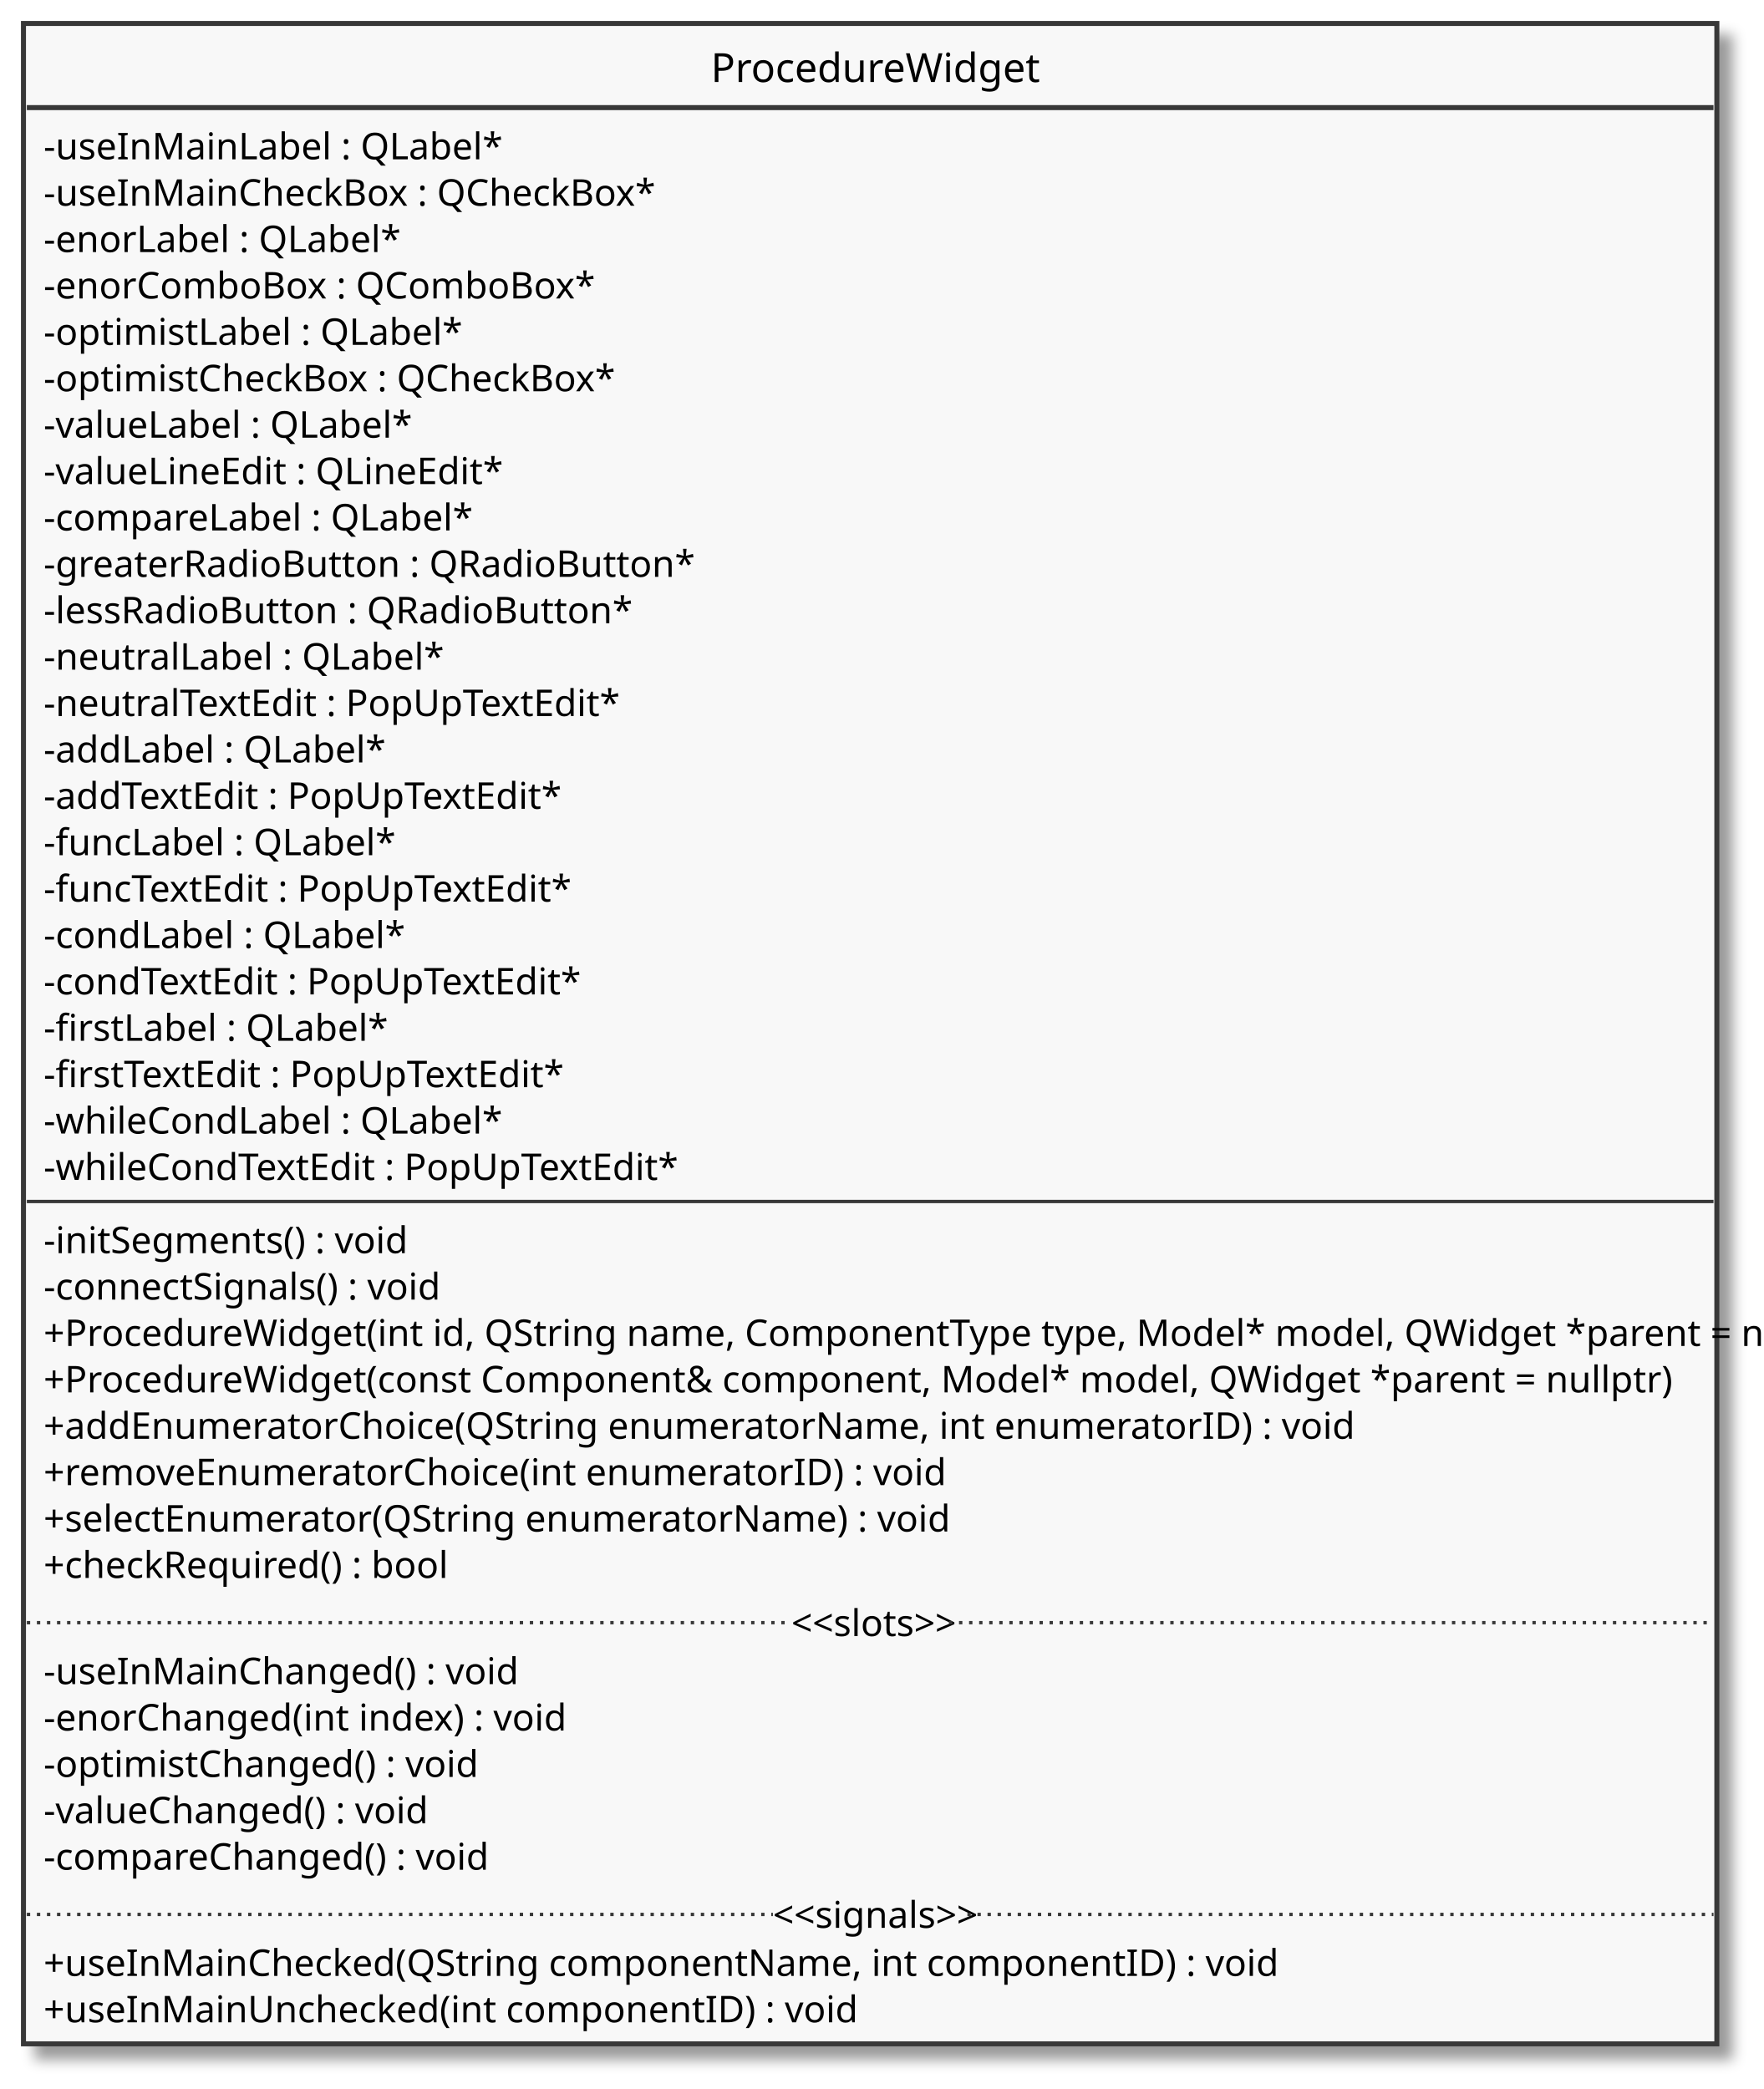
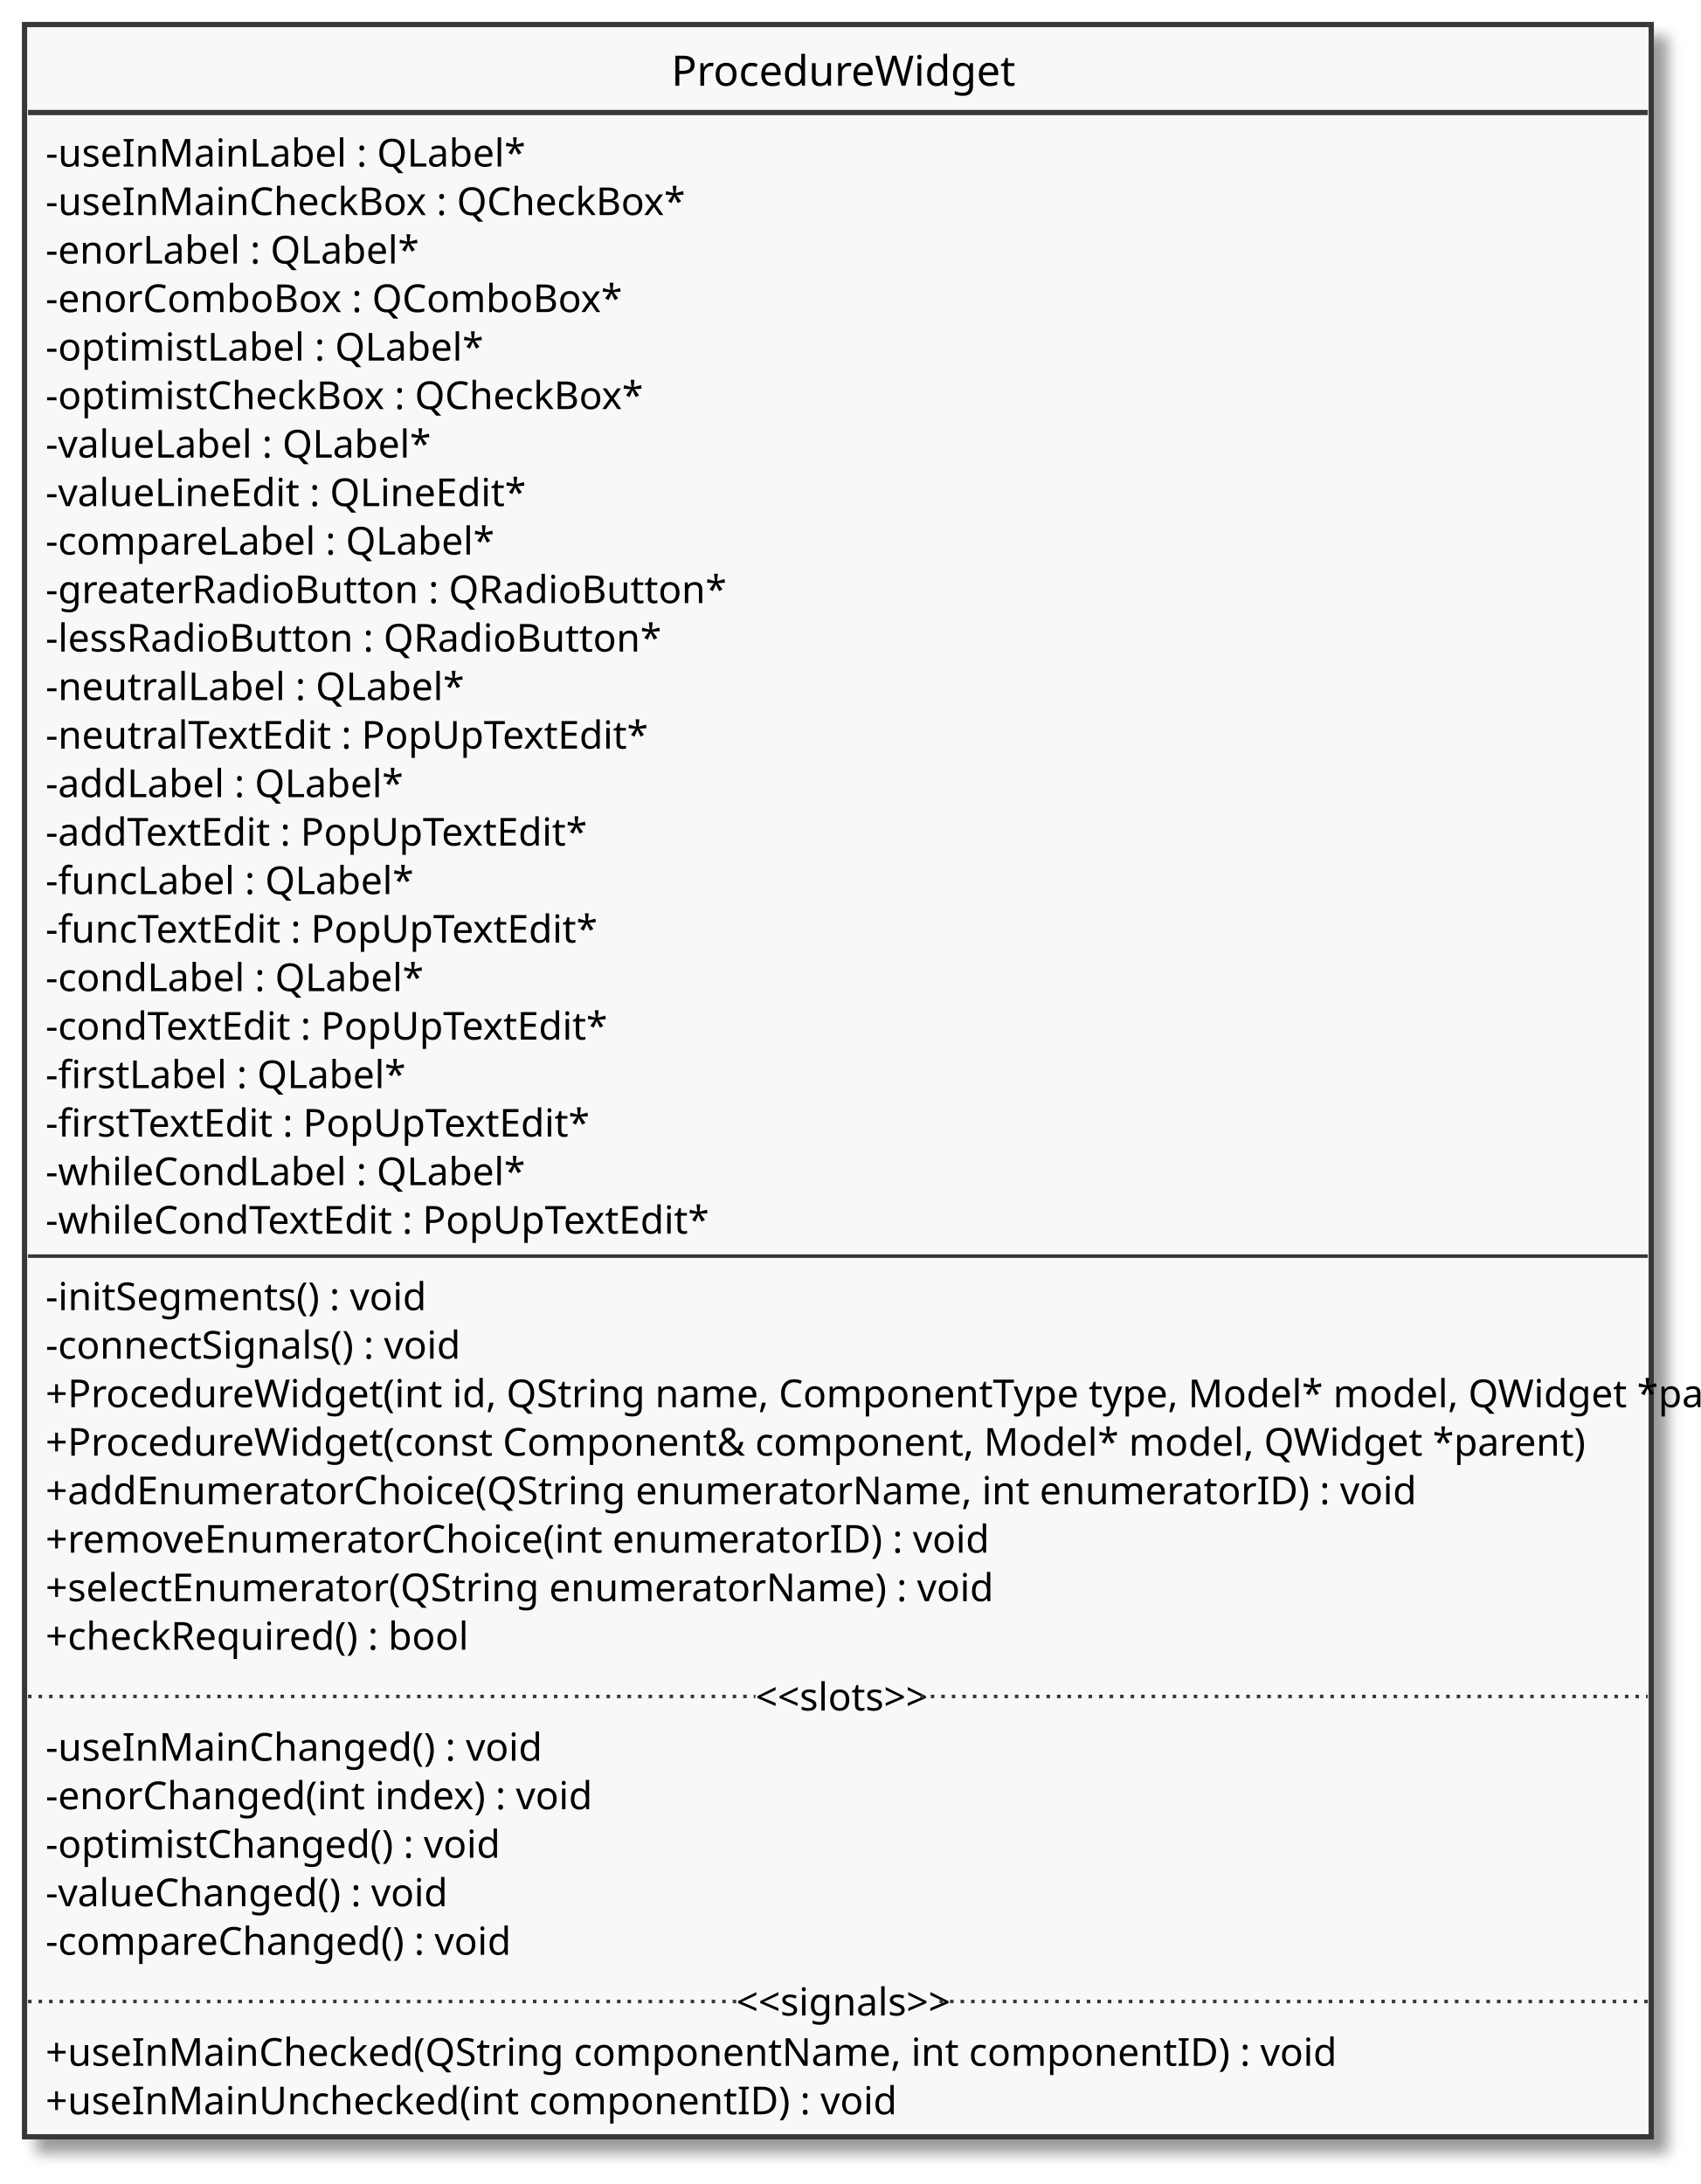
- <svg xmlns="http://www.w3.org/2000/svg" contentScriptType="application/ecmascript" contentStyleType="text/css" height="623px" preserveAspectRatio="none" style="width:526px;height:623px;background:#FFFFFF;" version="1.1" viewBox="0 0 526 623" width="526px" zoomAndPan="magnify">
+ <svg xmlns="http://www.w3.org/2000/svg" contentScriptType="application/ecmascript" contentStyleType="text/css" height="623px" preserveAspectRatio="none" style="width:485px;height:623px;background:#FFFFFF;" version="1.1" viewBox="0 0 485 623" width="485px" zoomAndPan="magnify">
  <defs>
-     <filter height="300%" id="fegc59faegqvt" width="300%" x="-1" y="-1">
+     <filter height="300%" id="fj62b2v9su6xt" width="300%" x="-1" y="-1">
      <feGaussianBlur result="blurOut" stdDeviation="2.0" />
      <feColorMatrix in="blurOut" result="blurOut2" type="matrix" values="0 0 0 0 0 0 0 0 0 0 0 0 0 0 0 0 0 0 .4 0" />
      <feOffset dx="4.0" dy="4.0" in="blurOut2" result="blurOut3" />
      <feBlend in="SourceGraphic" in2="blurOut3" mode="normal" />
    </filter>
  </defs>
  <g>
-     <rect codeLine="7" fill="#F8F8F8" filter="url(#fegc59faegqvt)" height="602.531" id="ProcedureWidget" style="stroke:#383838;stroke-width:1.5;" width="505" x="7" y="7" />
-     <text fill="#000000" font-family="sans-serif" font-size="12" lengthAdjust="spacing" textLength="95" x="212" y="24.457">ProcedureWidget</text>
-     <line style="stroke:#383838;stroke-width:1.5;" x1="8" x2="511" y1="32.094" y2="32.094" />
+     <rect codeLine="7" fill="#F8F8F8" filter="url(#fj62b2v9su6xt)" height="602.531" id="ProcedureWidget" style="stroke:#383838;stroke-width:1.5;" width="464" x="7" y="7" />
+     <text fill="#000000" font-family="sans-serif" font-size="12" lengthAdjust="spacing" textLength="95" x="191.5" y="24.457">ProcedureWidget</text>
+     <line style="stroke:#383838;stroke-width:1.5;" x1="8" x2="470" y1="32.094" y2="32.094" />
    <text fill="#000000" font-family="sans-serif" font-size="11" lengthAdjust="spacing" textLength="125" x="13" y="47.513">-useInMainLabel : QLabel*</text>
    <text fill="#000000" font-family="sans-serif" font-size="11" lengthAdjust="spacing" textLength="171" x="13" y="61.349">-useInMainCheckBox : QCheckBox*</text>
    <text fill="#000000" font-family="sans-serif" font-size="11" lengthAdjust="spacing" textLength="99" x="13" y="75.185">-enorLabel : QLabel*</text>
    <text fill="#000000" font-family="sans-serif" font-size="11" lengthAdjust="spacing" textLength="151" x="13" y="89.02">-enorComboBox : QComboBox*</text>
    <text fill="#000000" font-family="sans-serif" font-size="11" lengthAdjust="spacing" textLength="113" x="13" y="102.856">-optimistLabel : QLabel*</text>
    <text fill="#000000" font-family="sans-serif" font-size="11" lengthAdjust="spacing" textLength="159" x="13" y="116.692">-optimistCheckBox : QCheckBox*</text>
    <text fill="#000000" font-family="sans-serif" font-size="11" lengthAdjust="spacing" textLength="103" x="13" y="130.528">-valueLabel : QLabel*</text>
    <text fill="#000000" font-family="sans-serif" font-size="11" lengthAdjust="spacing" textLength="125" x="13" y="144.364">-valueLineEdit : QLineEdit*</text>
    <text fill="#000000" font-family="sans-serif" font-size="11" lengthAdjust="spacing" textLength="119" x="13" y="158.2">-compareLabel : QLabel*</text>
    <text fill="#000000" font-family="sans-serif" font-size="11" lengthAdjust="spacing" textLength="176" x="13" y="172.036">-greaterRadioButton : QRadioButton*</text>
    <text fill="#000000" font-family="sans-serif" font-size="11" lengthAdjust="spacing" textLength="161" x="13" y="185.872">-lessRadioButton : QRadioButton*</text>
    <text fill="#000000" font-family="sans-serif" font-size="11" lengthAdjust="spacing" textLength="110" x="13" y="199.708">-neutralLabel : QLabel*</text>
    <text fill="#000000" font-family="sans-serif" font-size="11" lengthAdjust="spacing" textLength="157" x="13" y="213.544">-neutralTextEdit : PopUpTextEdit*</text>
    <text fill="#000000" font-family="sans-serif" font-size="11" lengthAdjust="spacing" textLength="95" x="13" y="227.38">-addLabel : QLabel*</text>
    <text fill="#000000" font-family="sans-serif" font-size="11" lengthAdjust="spacing" textLength="142" x="13" y="241.216">-addTextEdit : PopUpTextEdit*</text>
    <text fill="#000000" font-family="sans-serif" font-size="11" lengthAdjust="spacing" textLength="99" x="13" y="255.052">-funcLabel : QLabel*</text>
    <text fill="#000000" font-family="sans-serif" font-size="11" lengthAdjust="spacing" textLength="146" x="13" y="268.888">-funcTextEdit : PopUpTextEdit*</text>
    <text fill="#000000" font-family="sans-serif" font-size="11" lengthAdjust="spacing" textLength="101" x="13" y="282.724">-condLabel : QLabel*</text>
    <text fill="#000000" font-family="sans-serif" font-size="11" lengthAdjust="spacing" textLength="148" x="13" y="296.56">-condTextEdit : PopUpTextEdit*</text>
    <text fill="#000000" font-family="sans-serif" font-size="11" lengthAdjust="spacing" textLength="96" x="13" y="310.396">-firstLabel : QLabel*</text>
    <text fill="#000000" font-family="sans-serif" font-size="11" lengthAdjust="spacing" textLength="143" x="13" y="324.231">-firstTextEdit : PopUpTextEdit*</text>
    <text fill="#000000" font-family="sans-serif" font-size="11" lengthAdjust="spacing" textLength="128" x="13" y="338.067">-whileCondLabel : QLabel*</text>
    <text fill="#000000" font-family="sans-serif" font-size="11" lengthAdjust="spacing" textLength="175" x="13" y="351.903">-whileCondTextEdit : PopUpTextEdit*</text>
-     <line style="stroke:#383838;stroke-width:1.0;" x1="8" x2="511" y1="358.32" y2="358.32" />
+     <line style="stroke:#383838;stroke-width:1.0;" x1="8" x2="470" y1="358.32" y2="358.32" />
    <text fill="#000000" font-family="sans-serif" font-size="11" lengthAdjust="spacing" textLength="102" x="13" y="373.739">-initSegments() : void</text>
    <text fill="#000000" font-family="sans-serif" font-size="11" lengthAdjust="spacing" textLength="115" x="13" y="387.575">-connectSignals() : void</text>
-     <text fill="#000000" font-family="sans-serif" font-size="11" lengthAdjust="spacing" textLength="493" x="13" y="401.411">+ProcedureWidget(int id, QString name, ComponentType type, Model* model, QWidget *parent = nullptr)</text>
-     <text fill="#000000" font-family="sans-serif" font-size="11" lengthAdjust="spacing" textLength="439" x="13" y="415.247">+ProcedureWidget(const Component&amp; component, Model* model, QWidget *parent = nullptr)</text>
+     <text fill="#000000" font-family="sans-serif" font-size="11" lengthAdjust="spacing" textLength="452" x="13" y="401.411">+ProcedureWidget(int id, QString name, ComponentType type, Model* model, QWidget *parent)</text>
+     <text fill="#000000" font-family="sans-serif" font-size="11" lengthAdjust="spacing" textLength="398" x="13" y="415.247">+ProcedureWidget(const Component&amp; component, Model* model, QWidget *parent)</text>
    <text fill="#000000" font-family="sans-serif" font-size="11" lengthAdjust="spacing" textLength="354" x="13" y="429.083">+addEnumeratorChoice(QString enumeratorName, int enumeratorID) : void</text>
    <text fill="#000000" font-family="sans-serif" font-size="11" lengthAdjust="spacing" textLength="245" x="13" y="442.919">+removeEnumeratorChoice(int enumeratorID) : void</text>
    <text fill="#000000" font-family="sans-serif" font-size="11" lengthAdjust="spacing" textLength="248" x="13" y="456.755">+selectEnumerator(QString enumeratorName) : void</text>
    <text fill="#000000" font-family="sans-serif" font-size="11" lengthAdjust="spacing" textLength="115" x="13" y="470.591">+checkRequired() : bool</text>
    <text fill="#000000" font-family="sans-serif" font-size="11" lengthAdjust="spacing" textLength="132" x="13" y="502.263">-useInMainChanged() : void</text>
    <text fill="#000000" font-family="sans-serif" font-size="11" lengthAdjust="spacing" textLength="146" x="13" y="516.099">-enorChanged(int index) : void</text>
    <text fill="#000000" font-family="sans-serif" font-size="11" lengthAdjust="spacing" textLength="120" x="13" y="529.935">-optimistChanged() : void</text>
    <text fill="#000000" font-family="sans-serif" font-size="11" lengthAdjust="spacing" textLength="110" x="13" y="543.77">-valueChanged() : void</text>
    <text fill="#000000" font-family="sans-serif" font-size="11" lengthAdjust="spacing" textLength="126" x="13" y="557.606">-compareChanged() : void</text>
-     <line style="stroke:#383838;stroke-width:1.0;stroke-dasharray:1.0,2.0;" x1="8" x2="236" y1="483.926" y2="483.926" />
-     <text fill="#000000" font-family="sans-serif" font-size="11" lengthAdjust="spacing" textLength="47" x="236" y="487.927">&lt;&lt;slots&gt;&gt;</text>
-     <line style="stroke:#383838;stroke-width:1.0;stroke-dasharray:1.0,2.0;" x1="283" x2="511" y1="483.926" y2="483.926" />
+     <line style="stroke:#383838;stroke-width:1.0;stroke-dasharray:1.0,2.0;" x1="8" x2="215.5" y1="483.926" y2="483.926" />
+     <text fill="#000000" font-family="sans-serif" font-size="11" lengthAdjust="spacing" textLength="47" x="215.5" y="487.927">&lt;&lt;slots&gt;&gt;</text>
+     <line style="stroke:#383838;stroke-width:1.0;stroke-dasharray:1.0,2.0;" x1="262.5" x2="470" y1="483.926" y2="483.926" />
    <text fill="#000000" font-family="sans-serif" font-size="11" lengthAdjust="spacing" textLength="334" x="13" y="589.278">+useInMainChecked(QString componentName, int componentID) : void</text>
    <text fill="#000000" font-family="sans-serif" font-size="11" lengthAdjust="spacing" textLength="221" x="13" y="603.114">+useInMainUnchecked(int componentID) : void</text>
-     <line style="stroke:#383838;stroke-width:1.0;stroke-dasharray:1.0,2.0;" x1="8" x2="230.5" y1="570.941" y2="570.941" />
-     <text fill="#000000" font-family="sans-serif" font-size="11" lengthAdjust="spacing" textLength="58" x="230.5" y="574.942">&lt;&lt;signals&gt;&gt;</text>
-     <line style="stroke:#383838;stroke-width:1.0;stroke-dasharray:1.0,2.0;" x1="288.5" x2="511" y1="570.941" y2="570.941" />
+     <line style="stroke:#383838;stroke-width:1.0;stroke-dasharray:1.0,2.0;" x1="8" x2="210" y1="570.941" y2="570.941" />
+     <text fill="#000000" font-family="sans-serif" font-size="11" lengthAdjust="spacing" textLength="58" x="210" y="574.942">&lt;&lt;signals&gt;&gt;</text>
+     <line style="stroke:#383838;stroke-width:1.0;stroke-dasharray:1.0,2.0;" x1="268" x2="470" y1="570.941" y2="570.941" />
  </g>
</svg>
